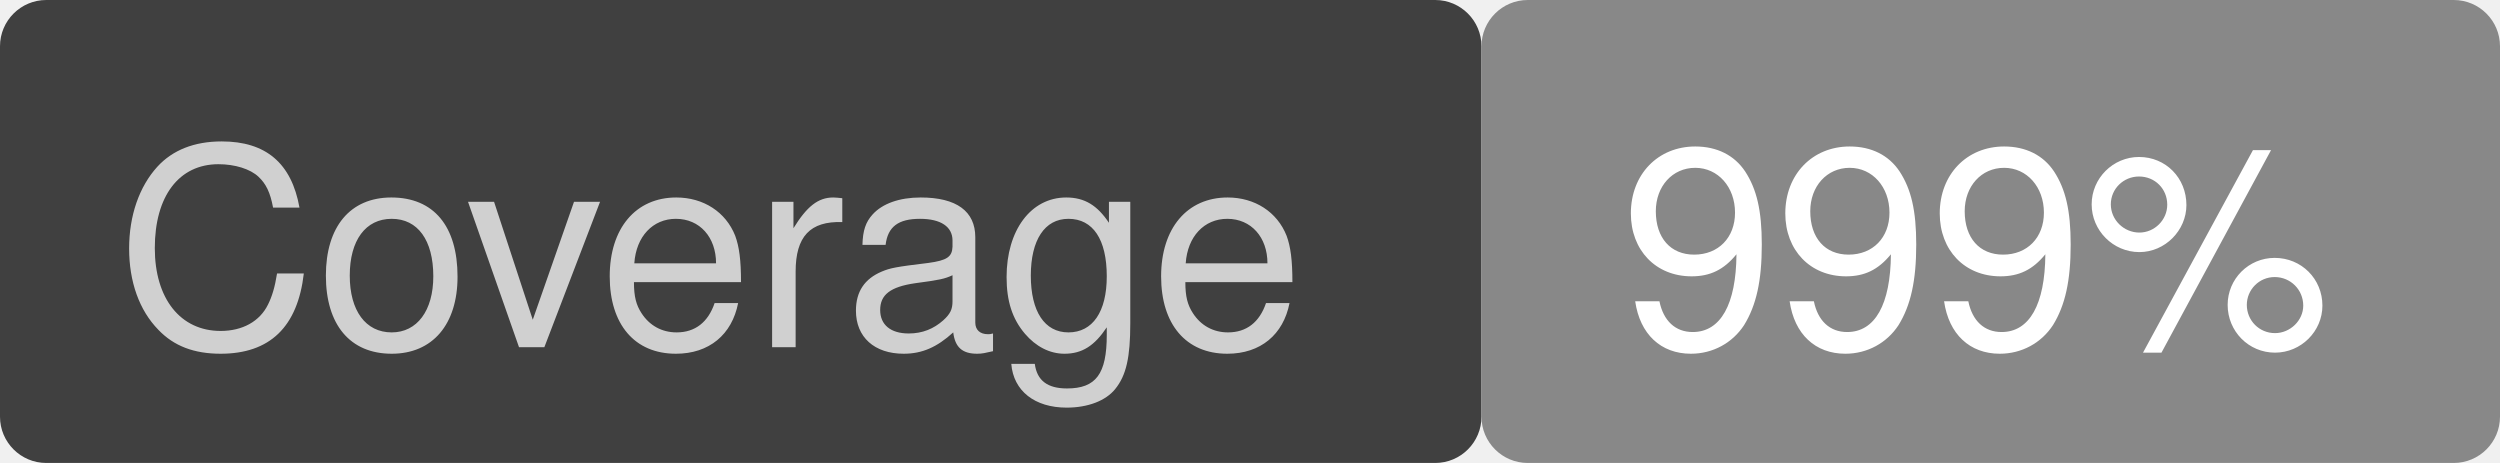
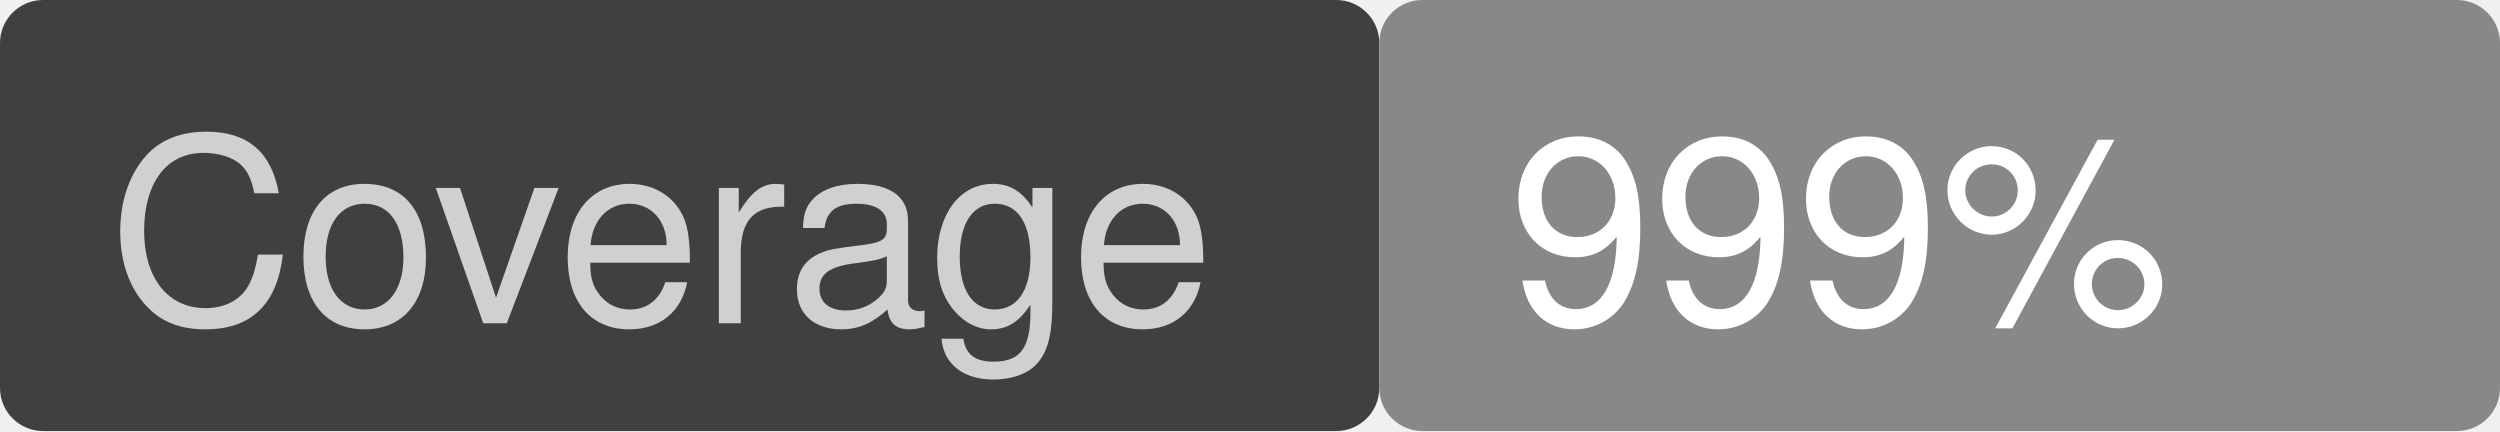
- <svg xmlns="http://www.w3.org/2000/svg" version="1.1" viewBox="0 0 108 20" width="108" height="20">
+ <svg xmlns="http://www.w3.org/2000/svg" version="1.1" viewBox="0 0 116 20" width="116" height="20">
  <rect x="0" y="0" width="64" height="20" fill="#404040" rx="2" ry="2" />
  <text font-family="Helvetica" font-size="12" fill="#d0d0d0" x="5" y="15">Coverage</text>
-   <rect x="64" y="0" width="44" height="20" fill="#888888" rx="2" ry="2" />
+   <rect x="64" y="0" width="52" height="20" fill="#888888" rx="2" ry="2" />
  <text font-family="Helvetica" font-size="12" fill="white" x="70" y="15">999%</text>
</svg>
